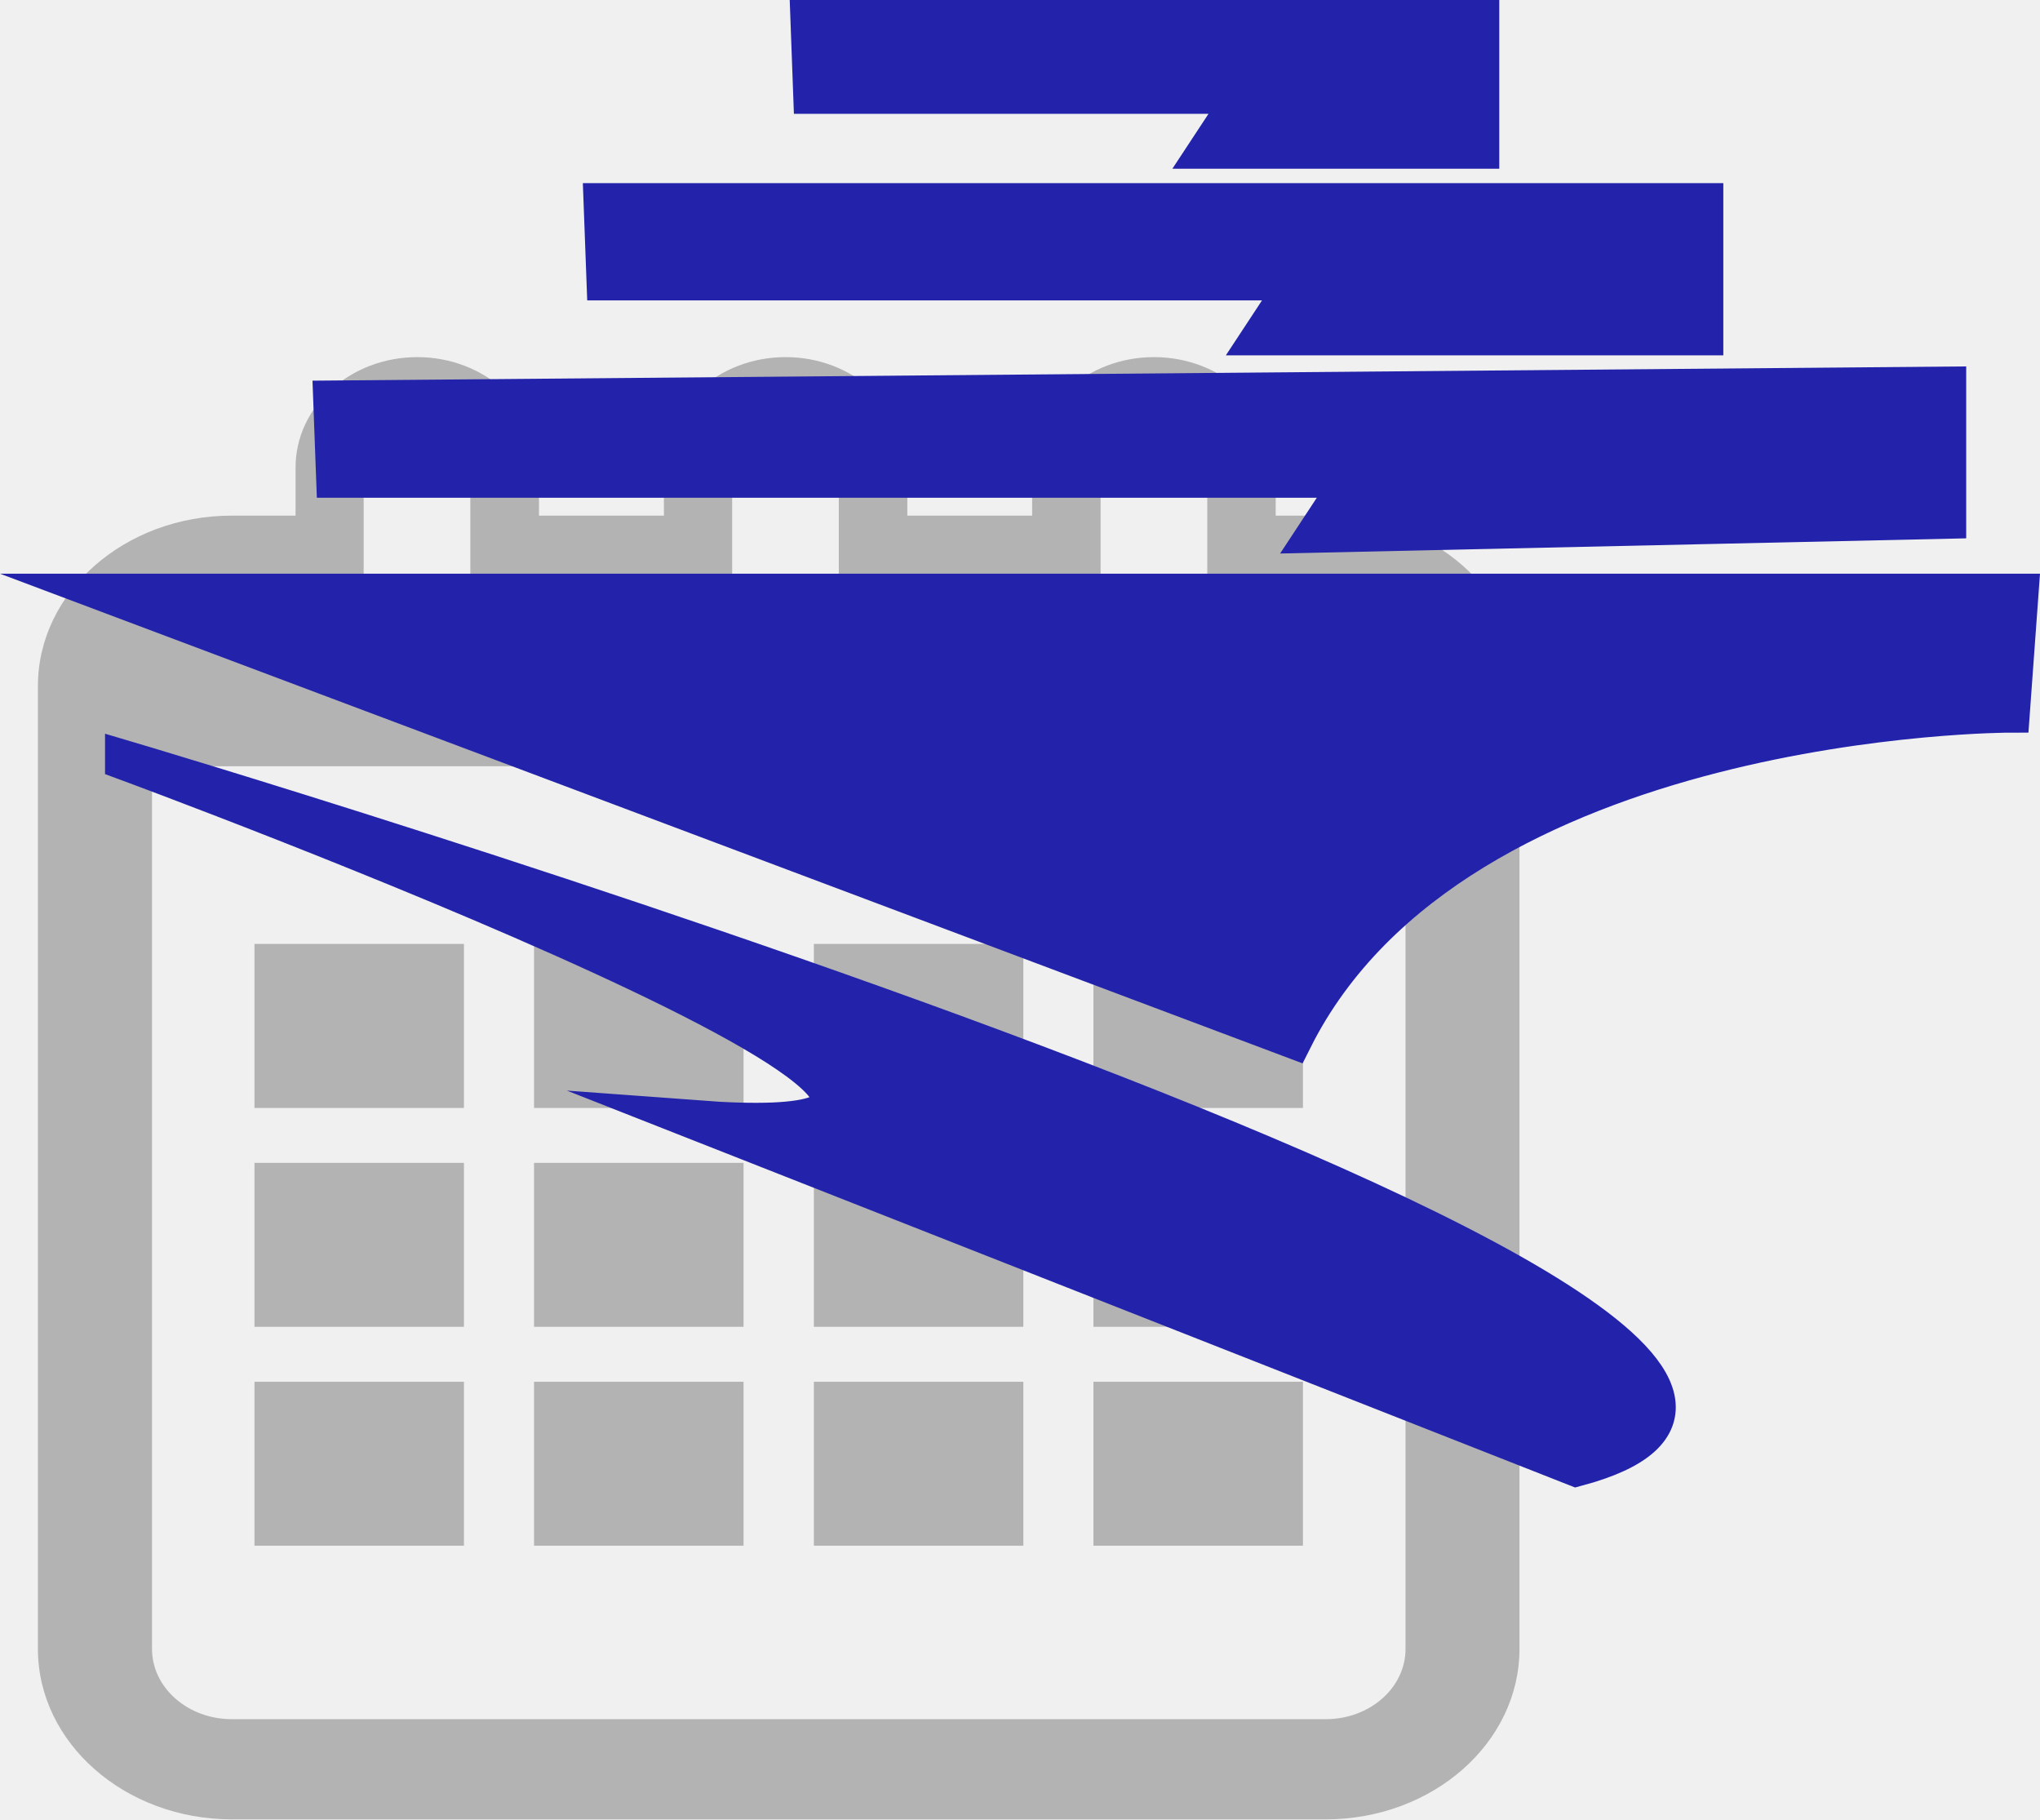
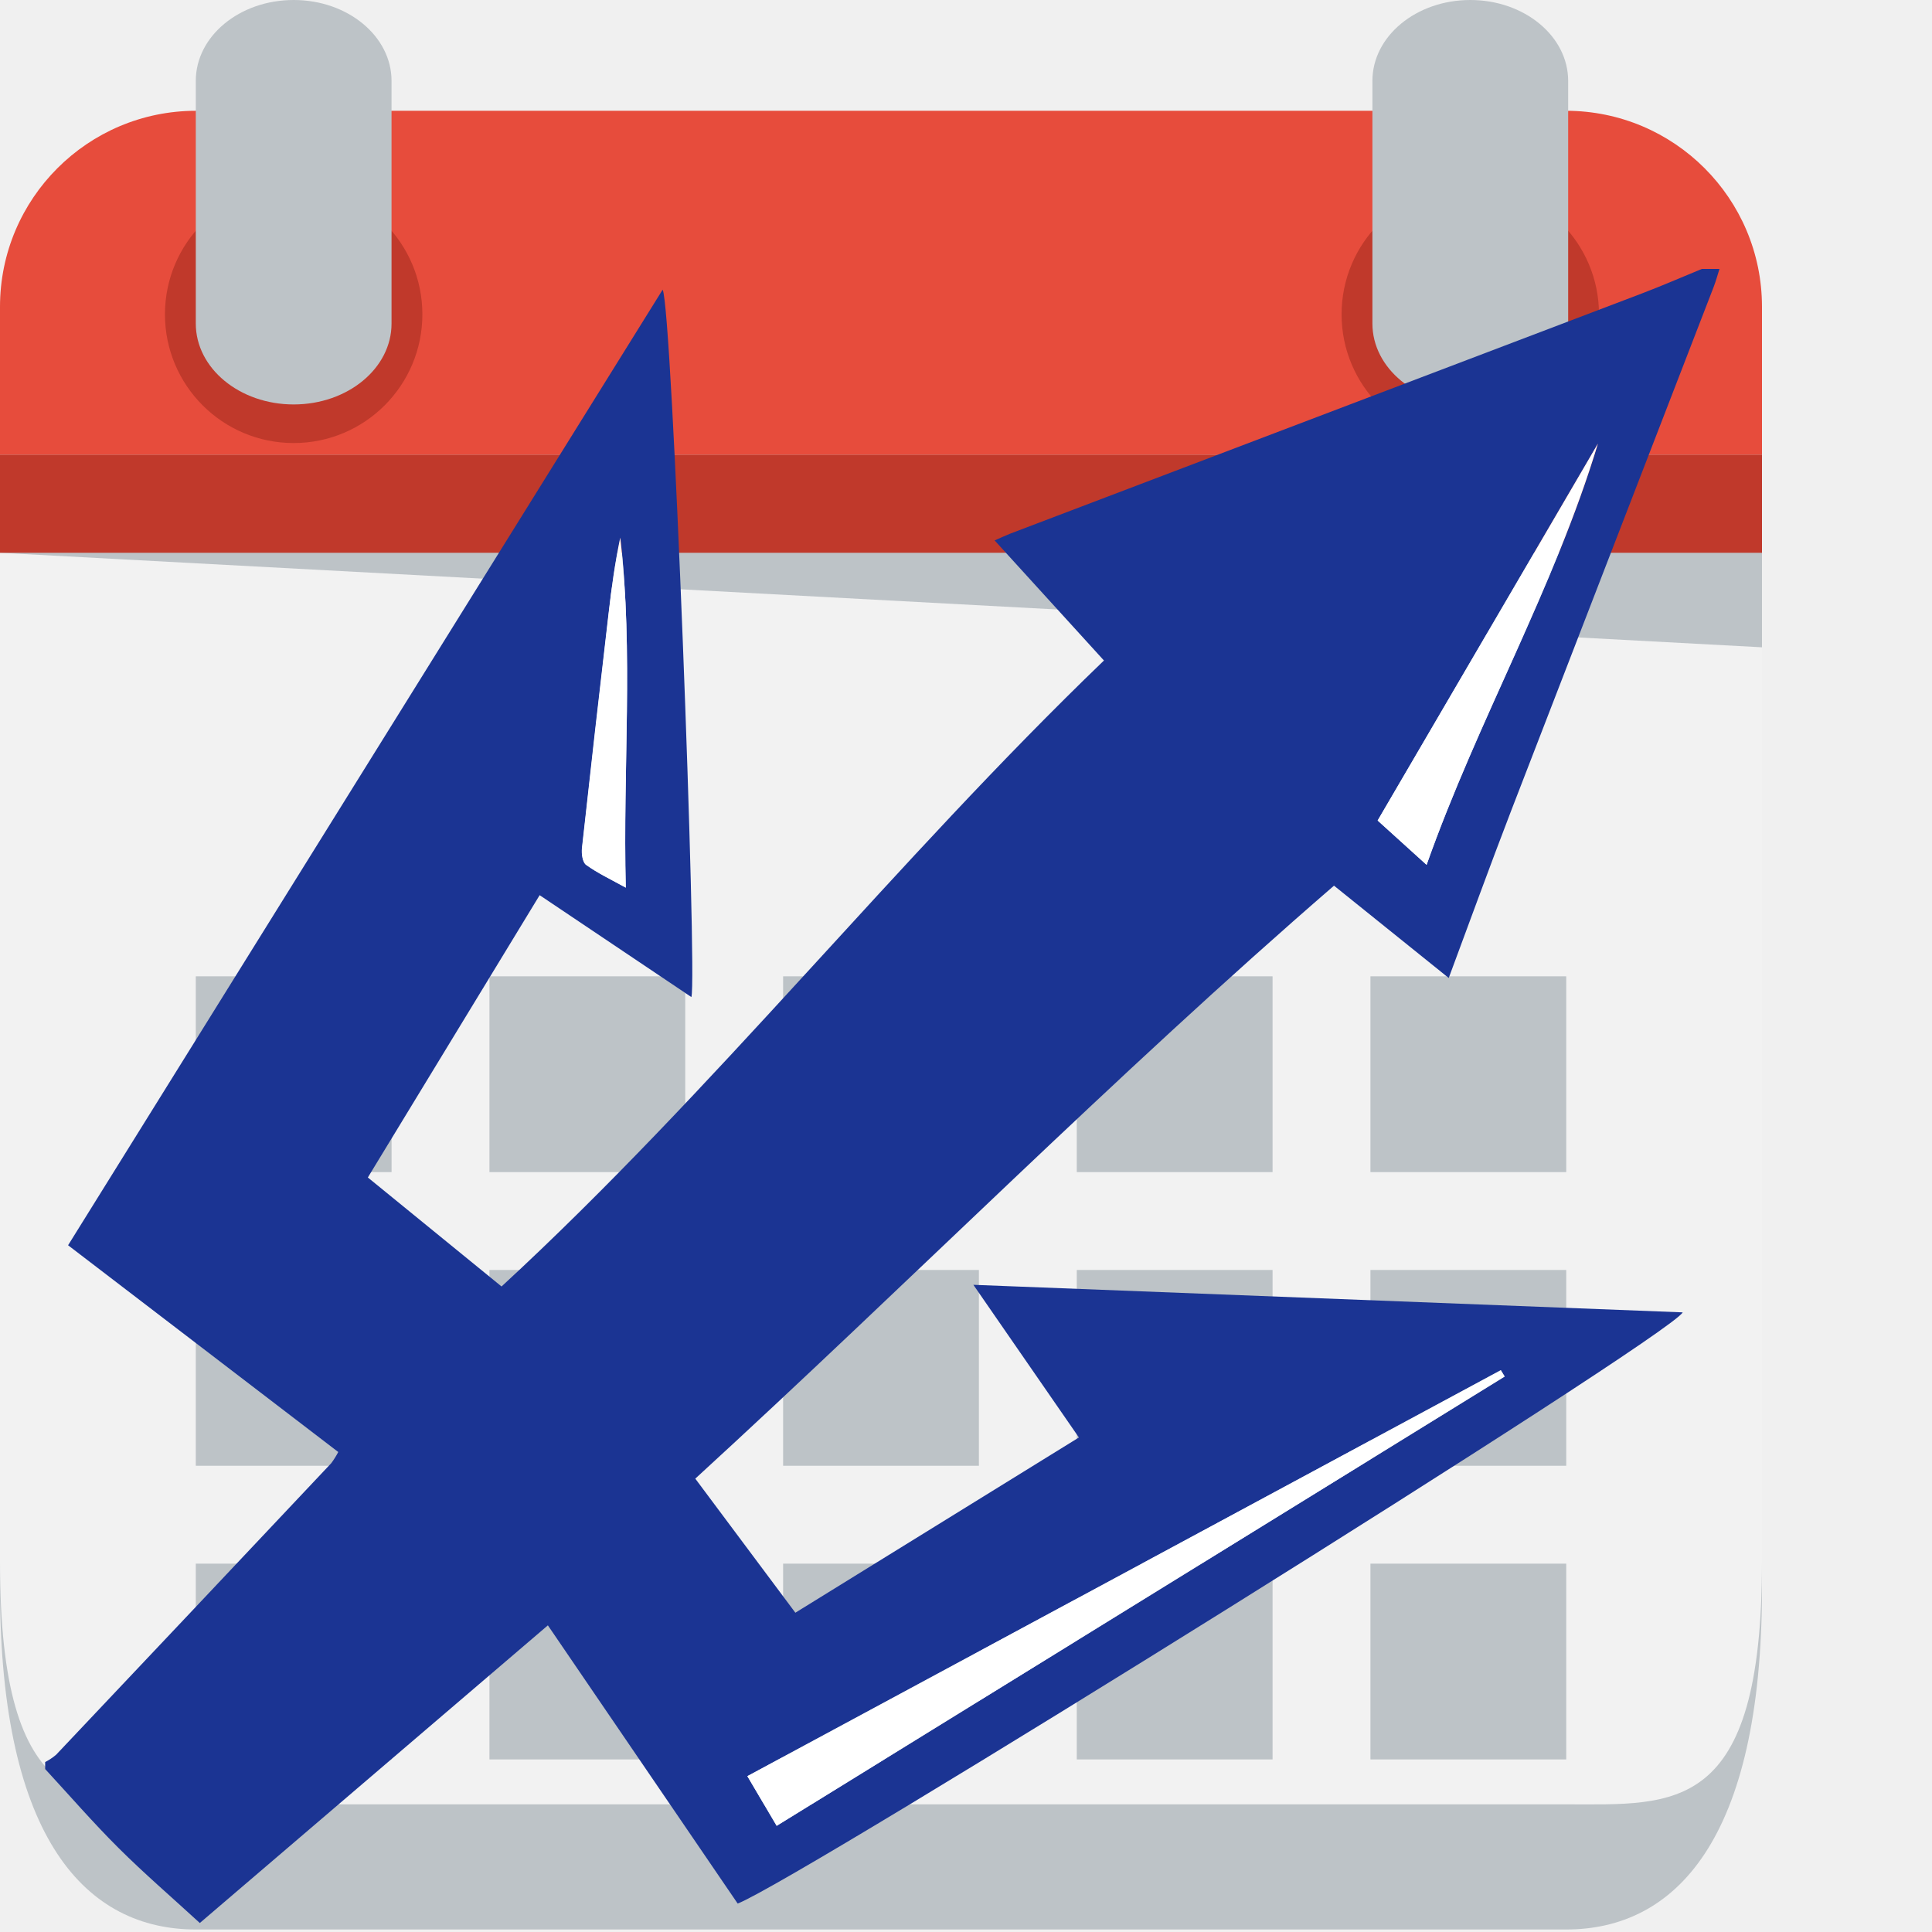
- <svg xmlns="http://www.w3.org/2000/svg" viewBox="0 0 514.89 459.12">
+ <svg xmlns="http://www.w3.org/2000/svg" viewBox="0 0 500 500">
  <defs>
-     <style>.cls-1{fill:#b3b3b3;}.cls-2{fill:#22a;stroke:#22a;stroke-miterlimit:10;stroke-width:10px;}</style>
+     <style>.cls-1{fill:#bdc3c7;}.cls-2{fill:#f2f2f2;}.cls-3{fill:#e74c3c;}.cls-4{fill:#c0392b;}.cls-5{fill:#1b3493;}.cls-6{fill:#fff;}</style>
  </defs>
-   <g id="Calendar">
-     <path class="cls-1" d="M325.1,161H312.47V148.84c0-15.36-13.77-27.84-30.72-27.84S251,133.48,251,148.84V161H219.5V148.84c0-15.36-13.77-27.84-30.72-27.84s-30.72,12.48-30.72,27.84V161H126.53V148.84c0-15.36-13.77-27.84-30.72-27.84s-30.72,12.48-30.72,27.84V161H49C22,161,.06,180.27.06,204V447C.06,470.69,22,490,49,490H325.1c27,0,48.9-19.31,48.9-43V204C374,180.28,352.06,161,325.1,161Zm-56.82-12.13c0-7,6-12.66,13.46-12.66s13.46,5.68,13.46,12.66v49.57c0,7-6,12.66-13.46,12.66s-13.46-5.68-13.46-12.66Zm-93,0c0-7,6-12.66,13.46-12.66s13.46,5.68,13.46,12.66v49.57c0,7-6,12.66-13.46,12.66s-13.46-5.68-13.46-12.66Zm-93,0c0-7,6-12.66,13.46-12.66s13.46,5.68,13.46,12.66v49.57c0,7-6,12.66-13.46,12.66s-13.46-5.68-13.46-12.66ZM345.24,447c0,9.77-9,17.72-20.14,17.72H49c-11.1,0-20.14-7.95-20.14-17.72V224.25H345.24Z" transform="translate(9.51 -30.88)" />
-     <rect class="cls-1" x="64.23" y="238.2" width="52.87" height="41.4" />
-     <rect class="cls-1" x="134.79" y="238.2" width="52.88" height="41.4" />
-     <rect class="cls-1" x="205.42" y="238.2" width="52.87" height="41.4" />
-     <rect class="cls-1" x="275.98" y="238.2" width="52.88" height="41.4" />
-     <rect class="cls-1" x="64.23" y="293.45" width="52.87" height="41.37" />
-     <rect class="cls-1" x="134.79" y="293.45" width="52.88" height="41.37" />
-     <rect class="cls-1" x="205.42" y="293.45" width="52.87" height="41.37" />
-     <rect class="cls-1" x="275.98" y="293.45" width="52.88" height="41.37" />
-     <rect class="cls-1" x="64.23" y="348.69" width="52.87" height="41.37" />
-     <rect class="cls-1" x="134.79" y="348.69" width="52.88" height="41.37" />
-     <rect class="cls-1" x="205.42" y="348.69" width="52.87" height="41.37" />
-     <rect class="cls-1" x="275.98" y="348.69" width="52.88" height="41.37" />
+   <g id="Layer_3" data-name="Layer 3">
+     <path class="cls-1" d="M72.67,55.33C44.68,55.33,22,102.64,22,92.9V412.41c0,65.47,22.68,88.27,50.67,88.27H427.33c28,0,50.67-22.8,50.67-88.27v-320c0,9.74-22.67-37-50.67-37H72.67Z" transform="translate(-22 -1.33)" />
+     <path class="cls-2" d="M22,144.39V405.57c0,65.6,22.68,62.72,50.67,62.72H427.33c28,0,50.67,2.88,50.67-62.72V168.85Z" transform="translate(-22 -1.33)" />
+     <path class="cls-3" d="M72.67,30A50.74,50.74,0,0,0,22,80.66v38.4H478V80.66A50.73,50.73,0,0,0,427.33,30H72.67Z" transform="translate(-22 -1.33)" />
+     <path class="cls-4" d="M131.31,82.68A33.31,33.31,0,1,1,98,49.37,33.31,33.31,0,0,1,131.31,82.68Z" transform="translate(-22 -1.33)" />
+     <path class="cls-4" d="M435.82,82.68a33.31,33.31,0,1,1-33.31-33.31A33.31,33.31,0,0,1,435.82,82.68Z" transform="translate(-22 -1.33)" />
+     <path class="cls-1" d="M98,1.33c-14,0-25.33,9.37-25.33,20.93v62.8C72.67,96.62,84,106,98,106s25.33-9.37,25.33-20.93V22.27C123.33,10.7,112,1.33,98,1.33Z" transform="translate(-22 -1.33)" />
+     <path class="cls-1" d="M402.51,1.33c-14,0-25.33,9.37-25.33,20.93v62.8c0,11.56,11.34,20.93,25.33,20.93s25.33-9.37,25.33-20.93V22.27C427.84,10.7,416.5,1.33,402.51,1.33Z" transform="translate(-22 -1.33)" />
+     <path class="cls-1" d="M72.67,254v50.67h50.67V254Zm76,0v50.67h50.67V254Zm76,0v50.67h50.67V254Zm76,0v50.67h50.67V254Zm76,0v50.67h50.67V254Z" transform="translate(-22 -1.33)" />
+     <path class="cls-1" d="M72.67,330v50.67h50.67V330Zm76,0v50.67h50.67V330Zm76,0v50.67h50.67V330Zm76,0v50.67h50.67V330Zm76,0v50.67h50.67V330Z" transform="translate(-22 -1.33)" />
+     <path class="cls-1" d="M72.67,406v50.67h50.67V406Zm76,0v50.67h50.67V406Zm76,0v50.67h50.67V406Zm76,0v50.67h50.67V406Zm76,0v50.67h50.67V406Z" transform="translate(-22 -1.33)" />
+     <rect class="cls-4" y="117.73" width="456" height="25.33" />
  </g>
-   <g id="Geisel">
-     <path id="svg_3" data-name="svg 3" class="cls-2" d="M195,35.88H363.9V68.46H295.67l9.12-13.86H195.69ZM142.79,82.1H420.45v33.45H309.17l9.12-13.86H143.52ZM74.55,131.9l407.2-3.51v33.45L323,165.35l9.12-13.86H75.28ZM18,180.65H500l-2.19,30.11s-139.75,0-181,82.2Zm4,42.08S512.4,368,388.34,401l-222.2-87.46C294.21,323.1,22,222.74,22,222.74Z" transform="translate(9.51 -30.88)" />
+   <g id="Trident">
+     <path class="cls-5" d="M33.69,459.16v-1.81a15.15,15.15,0,0,0,2.83-1.89Q72.16,417.78,107.73,380a21.48,21.48,0,0,0,1.81-2.89L39.62,323.6,193.49,76.3c2.46,4.36,9,178,7.44,183.07L161.66,233l-44.46,73.06,34.6,28.21c55.19-50.9,101.84-110,155.9-162l-28.29-31.08c1.87-.81,2.94-1.32,4-1.74q81.69-31.06,163.37-62.12c5.27-2,10.45-4.26,15.66-6.4H467c-.5,1.57-.93,3.17-1.52,4.7Q439.26,143.52,413,211.37c-5.43,14.1-10.58,28.31-16.07,43.06l-29.69-23.89C310.39,279.72,257.53,333.09,201.94,384l25.9,34.7,73.38-45.35-27.31-39.51,183.57,7.13c-3.22,6.29-228.87,146.95-244.57,153l-49.12-72L73.71,499c-7.41-6.8-14.49-12.89-21.08-19.46S40,466,33.69,459.16ZM223,473.86l188.4-116.28-1-1.64L215.42,461ZM391.2,225.15c13.28-37.56,33-71.48,44.34-109l-57,97.53Zm-207.25,5.9c-.78-30.83,2-60.72-1.39-90.57-1.38,6.46-2.29,12.93-3,19.43q-3.54,30.45-6.91,60.92c-.16,1.43.14,3.66,1.08,4.33C176.65,227.3,180,228.88,183.95,231.05Z" transform="translate(-22 -1.33)" />
+     <path class="cls-6" d="M223,473.86,215.42,461l195-105.07,1,1.64Z" transform="translate(-22 -1.33)" />
+     <path class="cls-6" d="M391.2,225.15l-12.67-11.47,57-97.53C424.22,153.67,404.48,187.59,391.2,225.15Z" transform="translate(-22 -1.33)" />
+     <path class="cls-6" d="M183.95,231.05c-3.92-2.18-7.29-3.75-10.27-5.88-.94-.67-1.23-2.9-1.08-4.33q3.34-30.48,6.91-60.92c.75-6.5,1.66-13,3-19.43C186,170.33,183.17,200.22,183.95,231.05Z" transform="translate(-22 -1.33)" />
  </g>
</svg>
